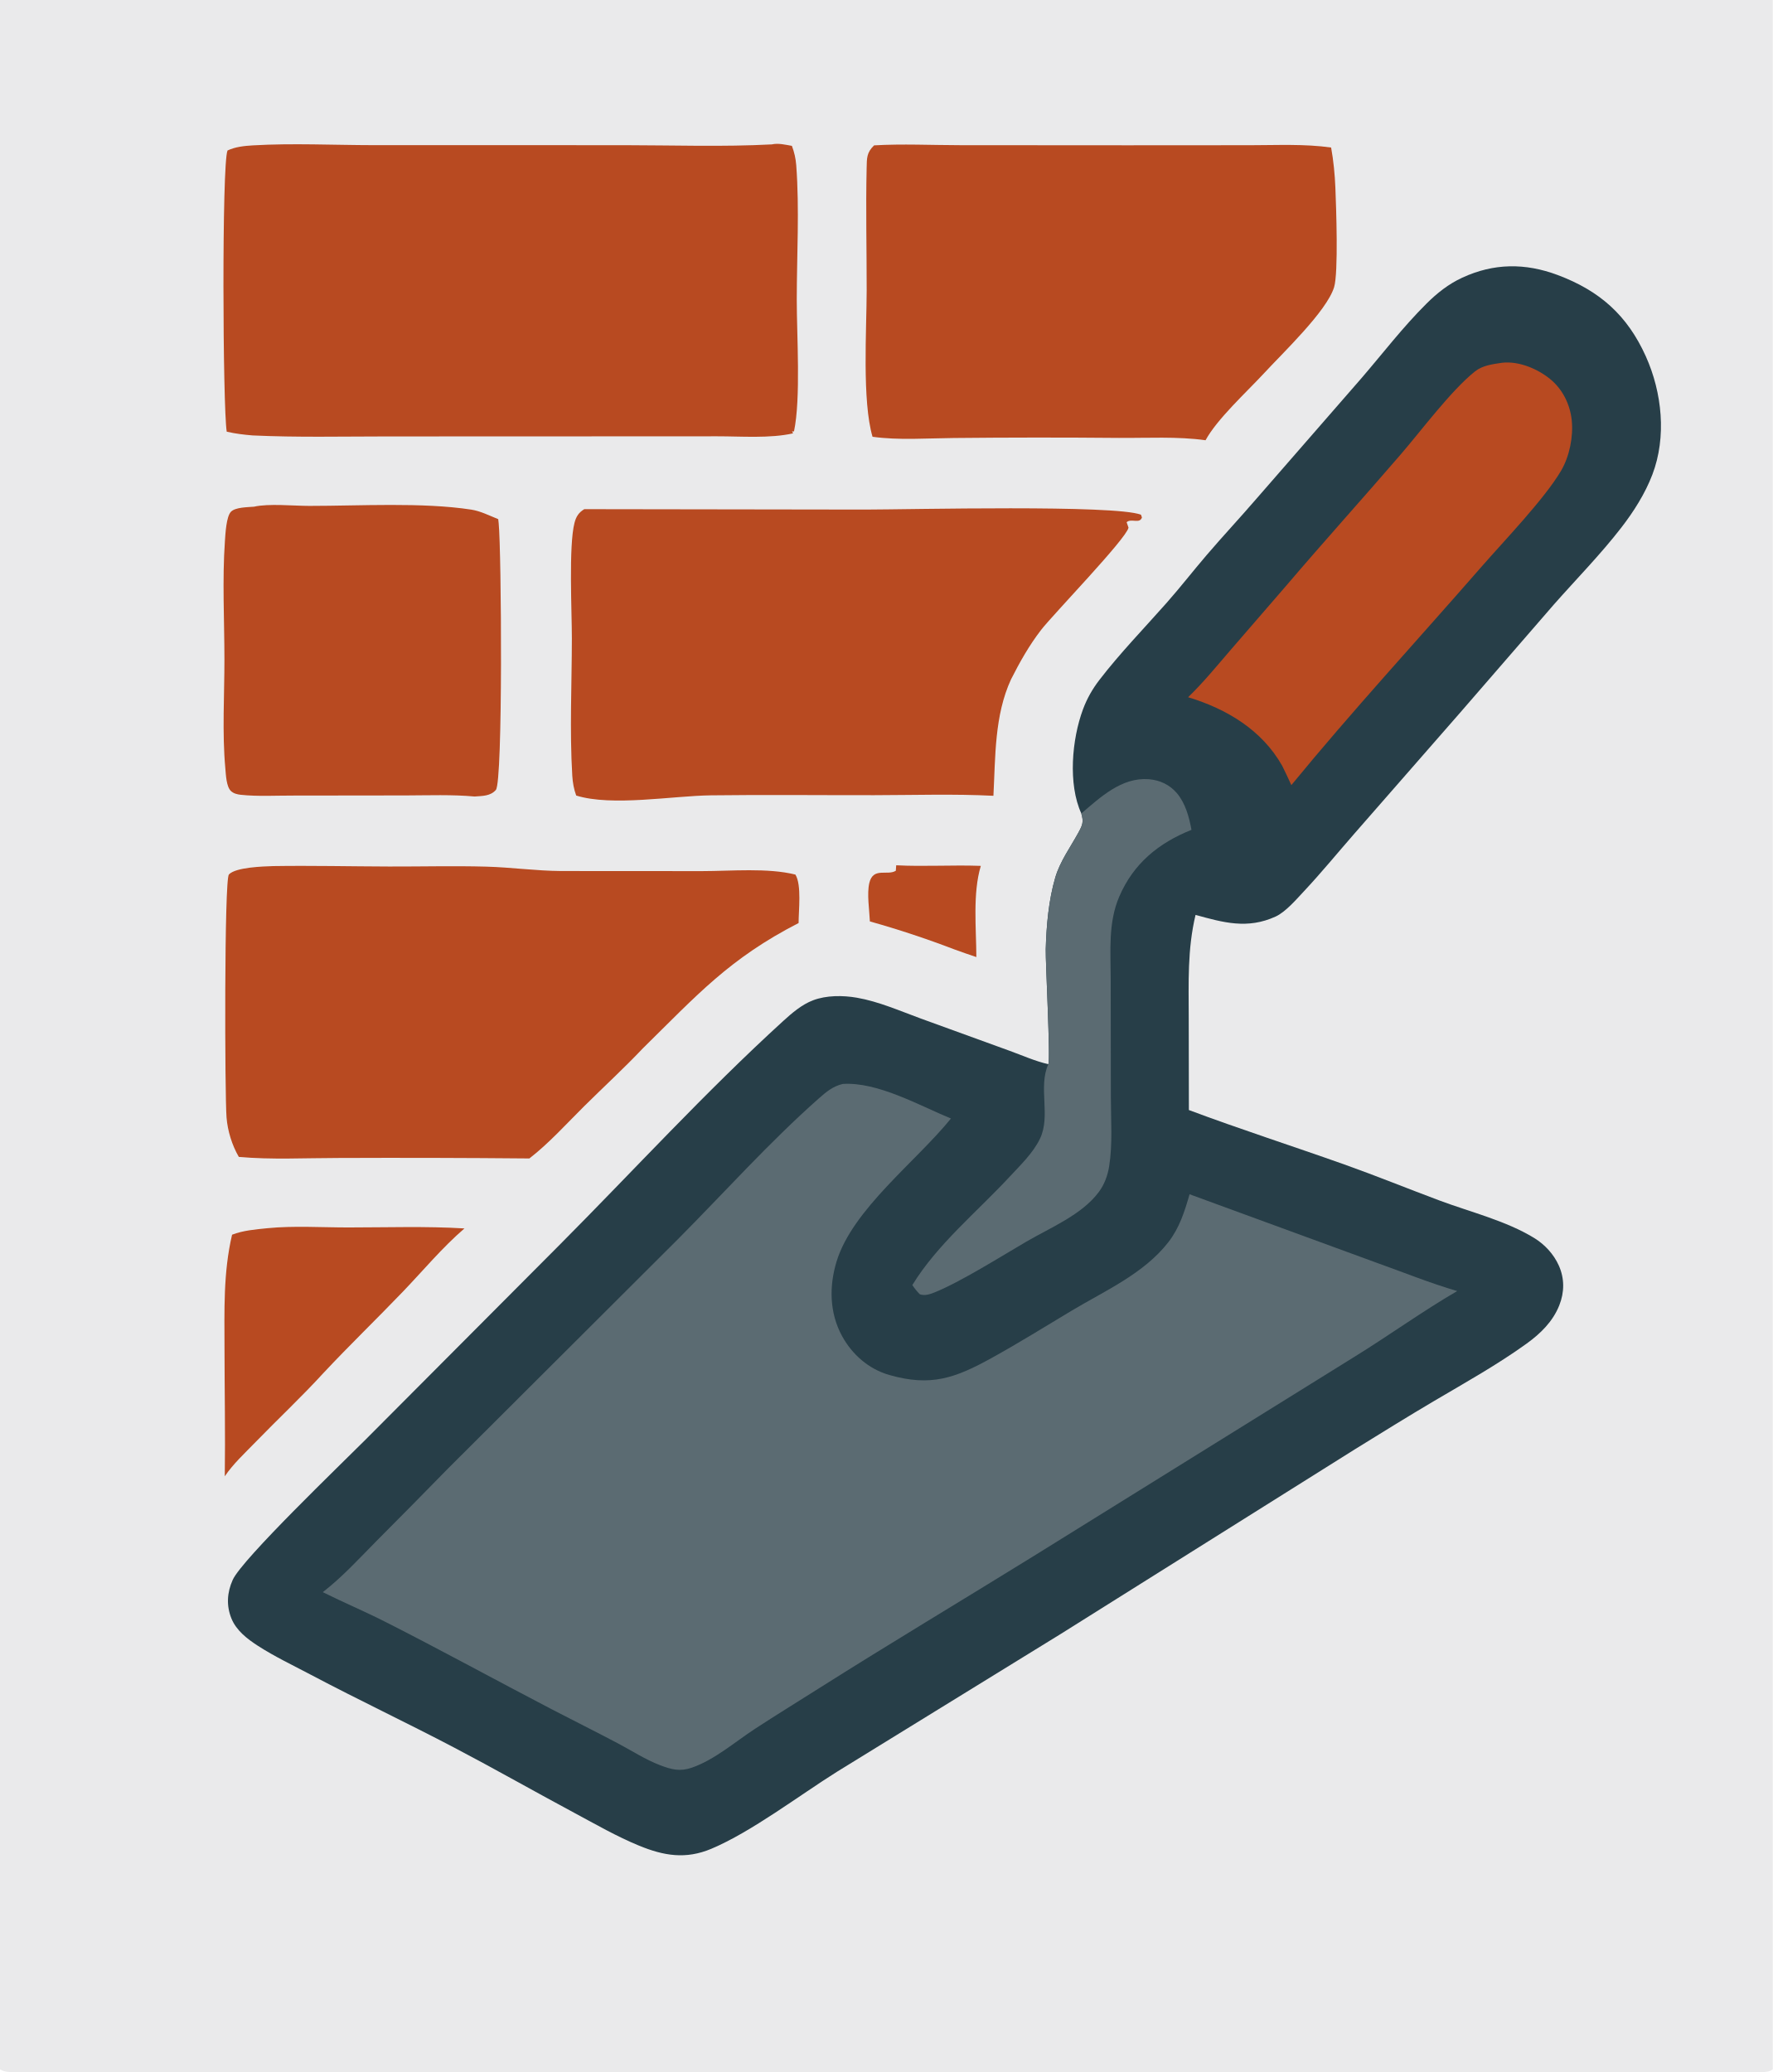
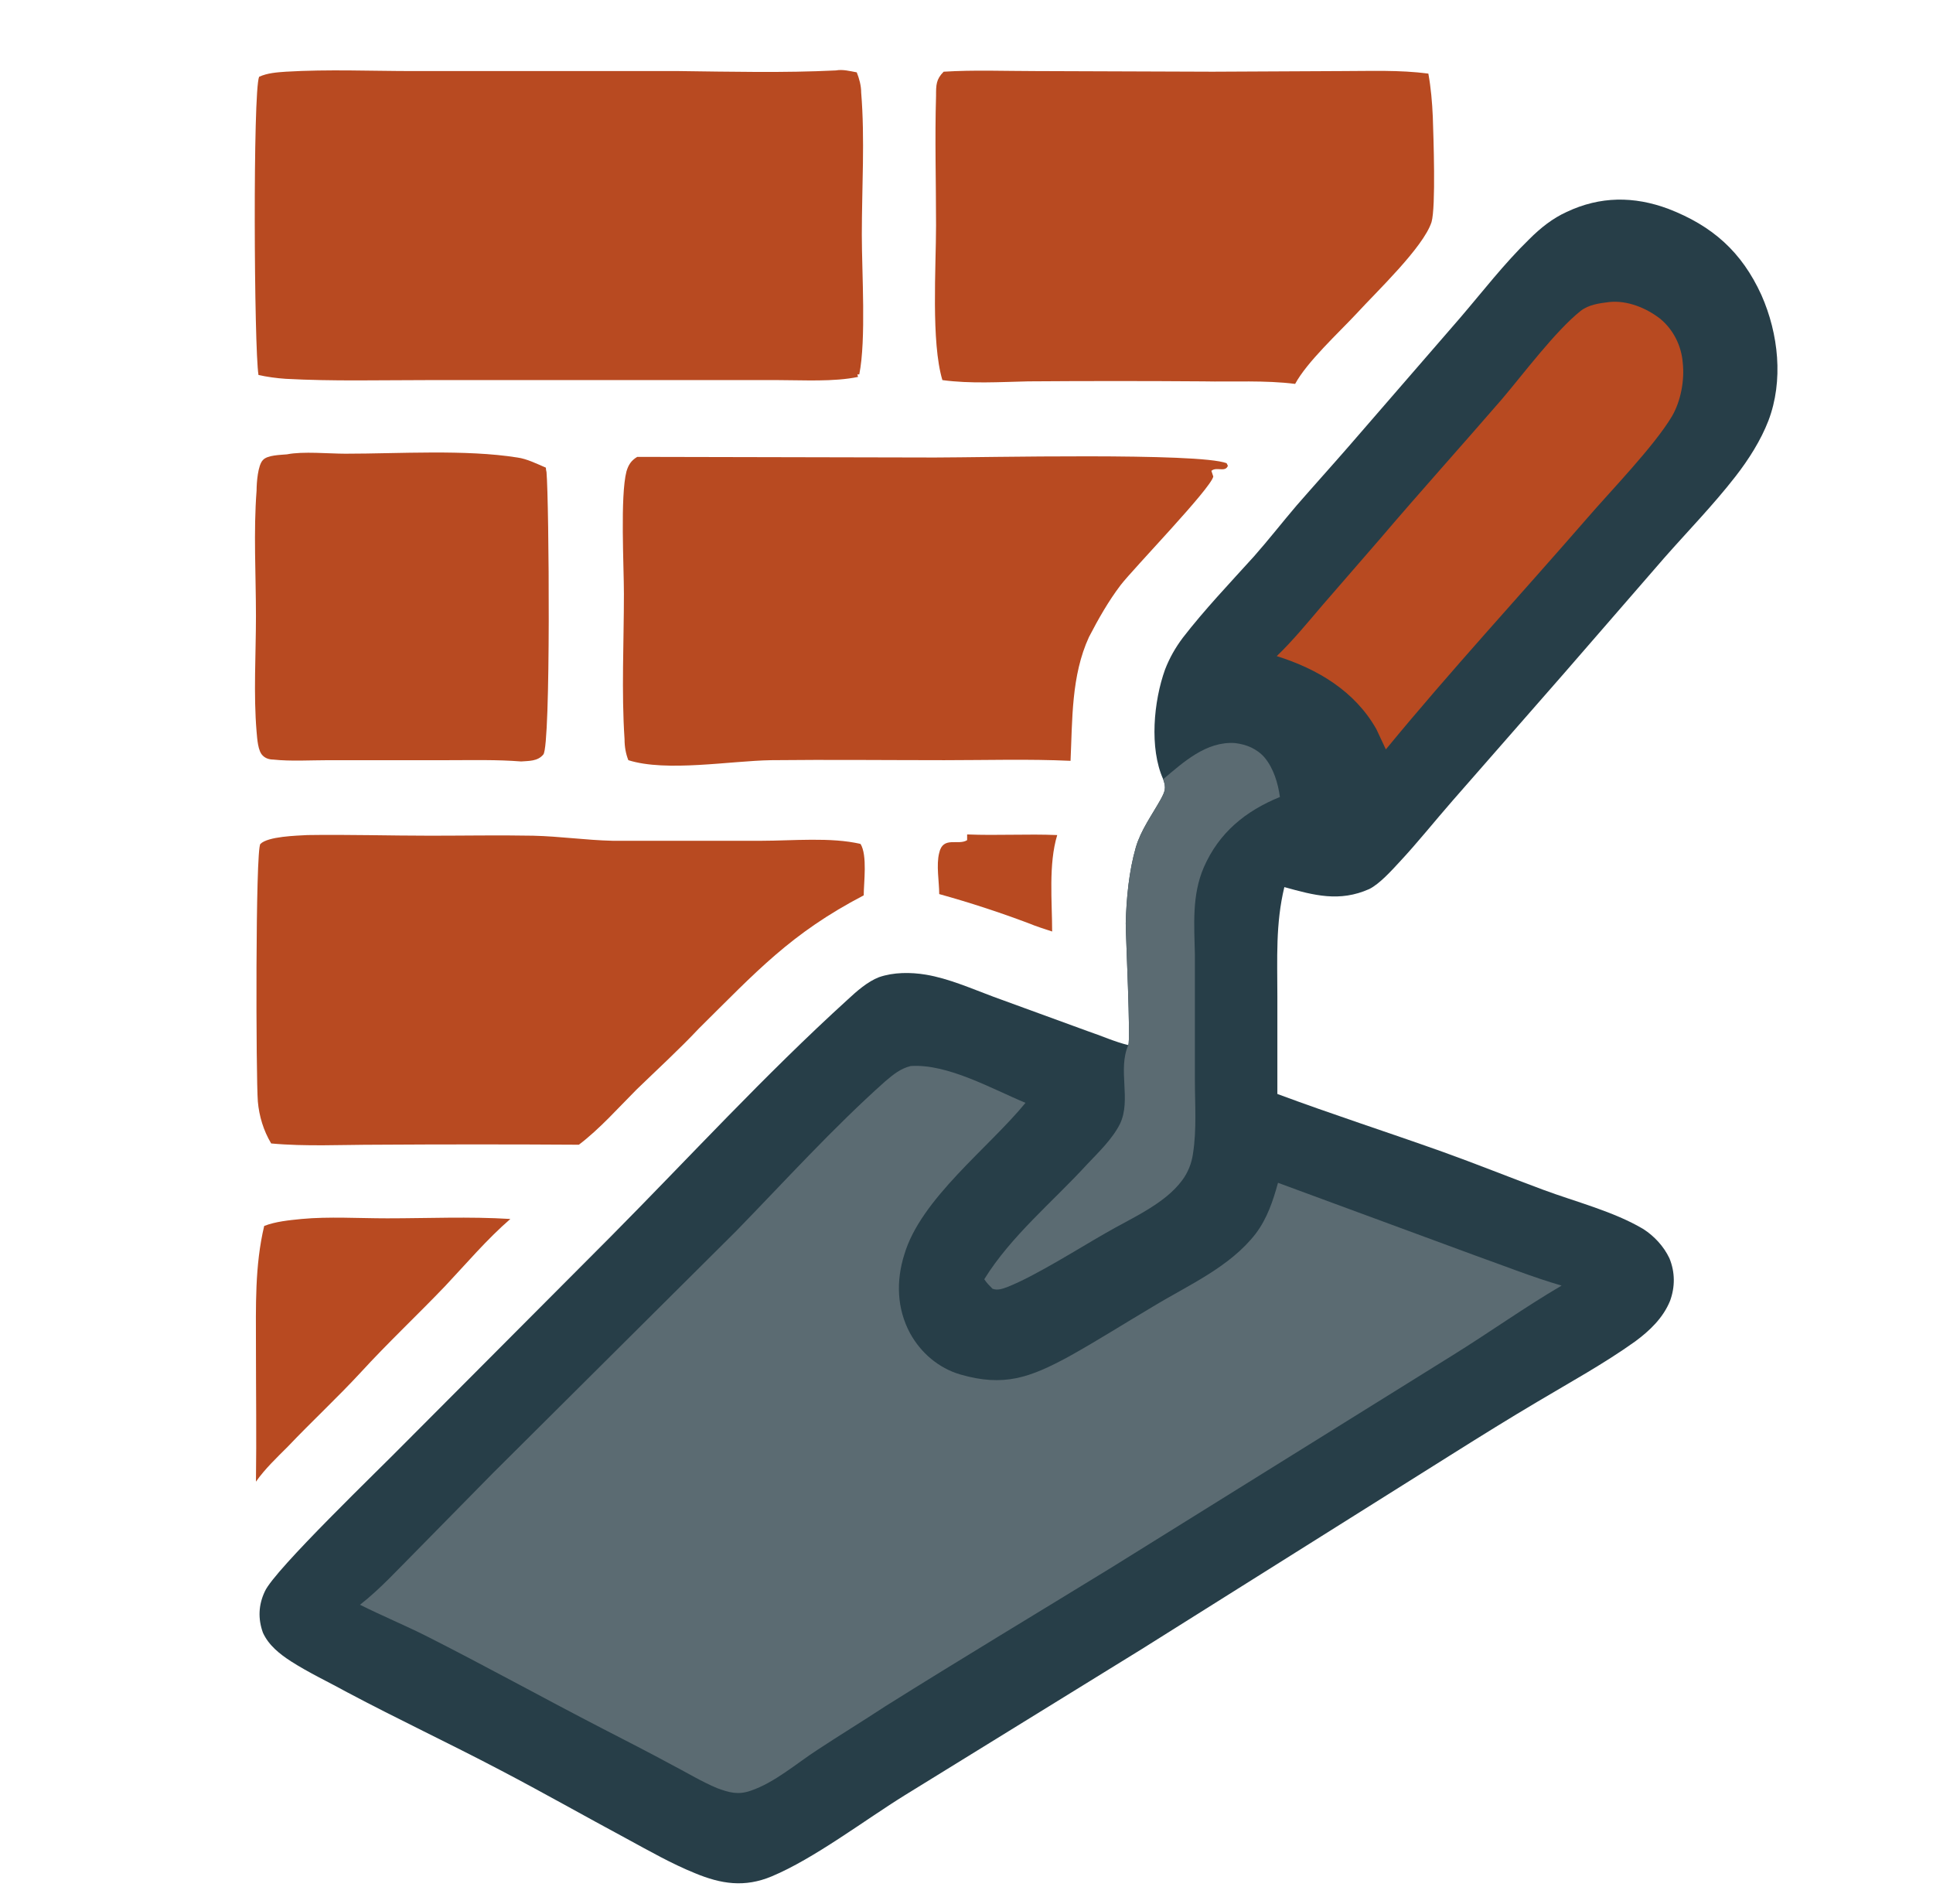
- <svg xmlns="http://www.w3.org/2000/svg" width="296" height="346">
-   <path fill="#EAEAEB" d="M0 0L296 0L296 345.562C295.733 345.732 295.443 345.876 295.128 345.93C293.083 346.283 290.486 345.998 288.386 345.999L272.707 346.002L214.758 346.001L3.398 345.999C2.313 345.998 0.944 346.162 0 345.562L0 0Z" />
-   <path fill="#273E48" d="M180.547 135.842C178.302 130.934 178.968 123.452 180.825 118.452C181.49 116.662 182.397 115.062 183.56 113.55C187.006 109.069 191.01 104.948 194.756 100.711C197.061 98.104 199.195 95.355 201.457 92.712C204.15 89.564 206.982 86.534 209.688 83.397L227.344 63.127C230.946 58.938 234.248 54.615 238.181 50.703C239.951 48.943 241.856 47.431 244.139 46.375C249.411 43.935 254.657 43.891 260.086 45.926C267.109 48.558 271.72 52.655 274.804 59.507C277.526 65.559 278.293 72.972 275.893 79.259C274.683 82.43 272.776 85.434 270.706 88.11C267.233 92.602 263.213 96.683 259.46 100.937L243.729 119.087L226.103 139.25C223.309 142.45 220.606 145.752 217.702 148.852C216.458 150.181 214.648 152.297 212.988 153.054C208.295 155.195 204.307 154.07 199.62 152.778C198.244 158.561 198.474 164.075 198.482 169.968L198.508 185.363C207.106 188.582 215.825 191.382 224.472 194.455C229.808 196.352 235.049 198.489 240.353 200.471C245.5 202.395 251.467 203.854 256.159 206.728C257.934 207.816 259.423 209.427 260.277 211.335C261.246 213.497 261.223 215.792 260.351 217.984C259.28 220.677 257.22 222.693 254.91 224.359C250.032 227.877 244.713 230.848 239.536 233.898C235.087 236.519 230.647 239.289 226.251 242L177.088 272.866L139.761 295.857C133.456 299.81 125.468 305.906 118.766 308.727C114.493 310.526 110.835 309.901 106.678 308.192C102.999 306.679 99.495 304.66 95.992 302.78C89.269 299.173 82.628 295.397 75.874 291.85C67.945 287.685 59.841 283.864 51.92 279.673C48.968 278.111 45.848 276.633 43.045 274.82C41.279 273.677 39.465 272.283 38.647 270.28C37.767 268.121 37.913 265.922 38.856 263.823C40.412 260.358 57.067 244.388 61.047 240.39L93.406 207.907C105.842 195.413 117.748 182.368 130.788 170.482C132.246 169.153 133.886 167.748 135.748 167.04C137.99 166.187 140.733 166.202 143.066 166.605C146.715 167.237 150.297 168.823 153.767 170.092L168.592 175.477C170.663 176.224 172.894 177.23 175.038 177.705C175.426 176.994 174.55 160.481 174.607 158.5C174.719 154.556 175.083 150.34 176.198 146.538C176.989 143.838 178.739 141.458 180.075 139.007C180.77 137.732 180.954 137.235 180.547 135.842Z" />
-   <path fill="#5B6B72" d="M180.547 135.842C183.73 133.129 187.277 129.773 191.808 130.119C193.647 130.26 195.299 131.036 196.501 132.446C197.926 134.118 198.554 136.45 198.94 138.575C193.455 140.767 189.253 144.192 186.877 149.733C185.008 154.093 185.448 158.847 185.455 163.477L185.481 183.222C185.484 186.99 185.79 191.04 185.197 194.756C184.953 196.282 184.411 197.77 183.491 199.021C180.688 202.834 175.369 205.008 171.341 207.357C167.148 209.802 160.321 214.109 156 215.832C155.22 216.143 154.412 216.411 153.586 216.132C153.102 215.645 152.713 215.163 152.334 214.59C156.476 207.813 163.143 202.362 168.543 196.539C170.336 194.606 172.502 192.543 173.65 190.139C175.482 186.303 173.304 181.568 175.038 177.705C175.426 176.994 174.55 160.481 174.607 158.5C174.719 154.556 175.083 150.34 176.198 146.538C176.989 143.838 178.739 141.458 180.075 139.007C180.77 137.732 180.954 137.235 180.547 135.842Z" />
-   <path fill="#5B6B72" d="M140.714 181.006C146.548 180.63 153.482 184.597 158.778 186.78C153.005 193.93 142.345 201.944 139.685 210.65C138.42 214.792 138.489 219.241 140.595 223.098C142.297 226.217 145.065 228.628 148.503 229.611C155.442 231.596 159.516 230.113 165.57 226.769C170.107 224.262 174.482 221.536 178.925 218.873C184.502 215.53 190.971 212.706 195.07 207.443C196.943 205.037 197.793 202.306 198.624 199.428L229.847 210.862C234.316 212.455 238.758 214.262 243.309 215.592C237.461 218.995 231.903 223.02 226.137 226.579L172.38 259.976C160.518 267.312 148.518 274.477 136.735 281.935C133.181 284.184 129.584 286.391 126.064 288.692C122.716 290.88 119.303 293.874 115.511 295.183C113.524 295.869 112.103 295.49 110.196 294.761C107.772 293.833 105.536 292.375 103.246 291.161C99.545 289.199 95.786 287.337 92.07 285.402C82.791 280.57 73.593 275.516 64.263 270.792C60.852 269.065 57.322 267.579 53.896 265.873C57.132 263.365 59.91 260.322 62.776 257.418C66.814 253.366 70.831 249.295 74.828 245.203L113.15 206.973C120.947 199.135 128.463 190.717 136.743 183.402C137.994 182.298 139.061 181.407 140.714 181.006Z" />
-   <path fill="#B84A21" d="M250.818 60.575C253.567 60.269 256.649 61.548 258.769 63.249C260.882 64.944 262.152 67.496 262.432 70.172C262.72 72.92 262.055 76.219 260.654 78.604C257.892 83.308 251.132 90.319 247.274 94.745C236.72 106.851 225.802 118.687 215.616 131.105C215.138 130.022 214.608 128.958 214.095 127.891C210.725 121.911 204.822 118.377 198.378 116.428C200.922 113.976 203.201 111.169 205.511 108.496L214.702 97.872C221.005 90.476 227.533 83.252 233.877 75.885C237.333 71.871 242.328 65.167 246.284 62.019C247.568 60.996 249.249 60.814 250.818 60.575Z" />
-   <path fill="#B84A21" d="M128.87 24.113C129.957 23.865 131.138 24.172 132.222 24.356C132.621 25.408 132.862 26.461 132.947 27.585C133.499 34.929 133.041 42.617 133.035 49.995C133.03 56.033 133.735 66.529 132.572 72.046L132.252 72.04L132.424 72.363C128.563 73.242 123.74 72.853 119.757 72.858L100.268 72.867L64.459 72.88C57.044 72.884 49.594 73.058 42.187 72.712C40.708 72.589 39.308 72.424 37.856 72.087C37.191 67.936 37.021 27.351 37.99 25.131C39.273 24.515 40.812 24.36 42.216 24.277C48.858 23.887 55.732 24.233 62.394 24.24L104.202 24.244C112.406 24.252 120.676 24.542 128.87 24.113Z" />
-   <path fill="#B84A21" d="M97.564 85.023L144.485 85.093C152.095 85.08 186.14 84.252 190.508 85.953L190.67 86.416C190.275 87.541 188.901 86.509 188.113 87.2L188.429 88.115C188.042 89.985 175.817 102.622 173.841 105.177C171.852 107.749 170.286 110.536 168.818 113.43C166.027 119.475 166.213 126.364 165.872 132.887C159.277 132.556 152.572 132.777 145.967 132.786C136.88 132.799 127.773 132.696 118.688 132.812C112.275 132.893 102.188 134.707 96.209 132.845C95.817 131.791 95.621 130.652 95.553 129.533C95.1 121.975 95.477 114.189 95.484 106.609C95.489 102.214 94.932 91.167 95.923 87.316C96.192 86.271 96.622 85.582 97.564 85.023Z" />
-   <path fill="#B84A21" d="M45.615 144.627C52.063 144.526 58.534 144.681 64.984 144.699C70.378 144.714 75.805 144.57 81.194 144.719C85.371 144.834 89.471 145.42 93.679 145.452L117.226 145.466C122.042 145.465 128.207 144.883 132.812 146.049C133.87 147.788 133.336 152.068 133.342 154.136C121.8 160.058 116.404 166.14 107.323 175.075C104.163 178.412 100.806 181.488 97.545 184.721C94.595 187.646 91.677 190.902 88.391 193.448C77.744 193.35 67.097 193.323 56.449 193.368C50.979 193.37 45.321 193.679 39.876 193.189C38.744 191.247 38.01 188.863 37.827 186.625C37.53 182.985 37.43 146.84 38.222 146.02C39.388 144.811 43.933 144.684 45.615 144.627Z" />
-   <path fill="#B84A21" d="M145.949 24.275C150.665 23.996 155.532 24.24 160.261 24.244L188.263 24.262L208.742 24.249C213.213 24.247 217.828 24.007 222.258 24.635C222.655 26.834 222.878 29.131 222.969 31.363C223.097 34.526 223.493 45.553 222.753 47.962C221.514 51.994 214.136 58.976 210.982 62.407C208.103 65.511 203.22 69.968 201.29 73.516C196.608 72.859 191.549 73.159 186.808 73.126C177.622 73.042 168.435 73.046 159.249 73.141C154.831 73.178 150.064 73.548 145.686 72.934C143.923 66.918 144.701 55.06 144.709 48.464C144.717 41.675 144.546 34.844 144.703 28.061C144.741 26.411 144.691 25.476 145.949 24.275Z" />
-   <path fill="#B84A21" d="M42.411 84.612C44.867 84.053 49.001 84.478 51.641 84.479C60.052 84.483 70.513 83.842 78.695 85.102C80.219 85.336 81.759 86.12 83.189 86.692C83.216 86.918 83.241 87.144 83.263 87.37C83.731 92.025 83.989 130.527 82.794 131.909C81.883 132.963 80.538 132.903 79.251 133.008C75.46 132.664 71.594 132.818 67.789 132.827L49.019 132.85C46.127 132.838 43.044 133.028 40.183 132.719C39.612 132.657 38.991 132.501 38.562 132.095C37.781 131.356 37.72 129.356 37.624 128.308C37.079 122.363 37.477 116.074 37.473 110.097C37.468 103.578 37.098 96.823 37.556 90.327C37.639 89.15 37.78 86.261 38.564 85.454C39.313 84.685 41.368 84.705 42.411 84.612Z" />
-   <path fill="#B84A21" d="M44.654 205.096C49.04 204.662 53.744 204.972 58.158 204.972C64.591 204.971 71.131 204.745 77.55 205.135C73.899 208.267 70.624 212.199 67.287 215.677C62.9 220.251 58.347 224.637 54.013 229.269C50.348 233.276 46.318 237.047 42.531 240.951C40.799 242.737 38.935 244.454 37.531 246.519C37.634 239.468 37.495 232.392 37.486 225.338C37.479 218.883 37.262 212.513 38.75 206.182C40.606 205.459 42.688 205.298 44.654 205.096Z" />
-   <path fill="#B84A21" d="M149.639 144.492C154.313 144.739 159.067 144.415 163.767 144.592C162.386 149.175 163.008 155.068 163.022 159.818C161.775 159.421 160.543 158.958 159.308 158.523C154.694 156.756 150.001 155.202 145.244 153.867C145.164 151.977 144.722 149.255 145.15 147.449C145.792 144.734 148.173 146.291 149.576 145.403L149.639 144.492Z" />
+ <svg xmlns="http://www.w3.org/2000/svg" version="1.2" viewBox="24 13 263 300" width="520" height="512">
+   <style>
+ 		.s0 { fill: #273e48 } 
+ 		.s1 { fill: #5b6b72 } 
+ 		.s2 { fill: #b84a21 } 
+ 	</style>
+   <g id="Layer 1">
+     <path class="s0" d="m186.5 135.8c-2.2-4.9-1.5-12.3 0.3-17.3 0.7-1.8 1.6-3.4 2.8-5 3.4-4.4 7.4-8.6 11.2-12.8 2.3-2.6 4.4-5.3 6.7-8 2.7-3.1 5.5-6.2 8.2-9.3l17.6-20.3c3.6-4.2 6.9-8.5 10.9-12.4 1.8-1.8 3.7-3.3 5.9-4.3 5.3-2.5 10.6-2.5 16-0.5 7 2.7 11.6 6.8 14.7 13.6 2.7 6.1 3.5 13.5 1.1 19.8-1.2 3.1-3.1 6.1-5.2 8.8-3.5 4.5-7.5 8.6-11.2 12.8l-15.8 18.2-17.6 20.1c-2.8 3.2-5.5 6.6-8.4 9.7-1.2 1.3-3.1 3.4-4.7 4.2-4.7 2.1-8.7 1-13.4-0.3-1.4 5.8-1.1 11.3-1.1 17.2v15.4c8.6 3.2 17.3 6 26 9.1 5.3 1.9 10.5 4 15.9 6 5.1 1.9 11.1 3.4 15.8 6.2 1.7 1.1 3.2 2.7 4.1 4.6 0.9 2.2 0.9 4.5 0.1 6.7-1.1 2.7-3.2 4.7-5.5 6.4-4.9 3.5-10.2 6.4-15.4 9.5-4.4 2.6-8.9 5.4-13.2 8.1l-49.2 30.9-37.3 23c-6.3 3.9-14.3 10-21 12.8-4.3 1.8-8 1.2-12.1-0.5-3.7-1.5-7.2-3.5-10.7-5.4-6.7-3.6-13.4-7.4-20.1-10.9-8-4.2-16.1-8-24-12.2-2.9-1.6-6.1-3.1-8.9-4.9-1.7-1.1-3.5-2.5-4.4-4.5-0.8-2.2-0.7-4.4 0.3-6.5 1.5-3.4 18.2-19.4 22.1-23.4l32.4-32.5c12.4-12.5 24.3-25.5 37.4-37.4 1.4-1.3 3.1-2.8 4.9-3.5 2.3-0.8 5-0.8 7.4-0.4 3.6 0.6 7.2 2.2 10.7 3.5l14.8 5.4c2.1 0.7 4.3 1.7 6.4 2.2 0.4-0.7-0.4-17.2-0.4-19.2 0.1-3.9 0.5-8.2 1.6-12 0.8-2.7 2.5-5 3.9-7.5 0.7-1.3 0.9-1.8 0.4-3.2z" />
+     <path class="s1" d="m186.5 135.8c3.2-2.7 6.8-6 11.3-5.7 1.8 0.2 3.5 0.9 4.7 2.3 1.4 1.7 2.1 4 2.4 6.2-5.4 2.2-9.6 5.6-12 11.1-1.9 4.4-1.5 9.1-1.4 13.8v19.7c0 3.8 0.3 7.8-0.3 11.6-0.2 1.5-0.8 3-1.7 4.2-2.8 3.8-8.1 6-12.2 8.4-4.2 2.4-11 6.7-15.3 8.4-0.8 0.3-1.6 0.6-2.4 0.3-0.5-0.5-0.9-0.9-1.3-1.5 4.2-6.8 10.8-12.2 16.2-18.1 1.8-1.9 4-4 5.2-6.4 1.8-3.8-0.4-8.5 1.3-12.4 0.4-0.7-0.4-17.2-0.4-19.2 0.1-3.9 0.5-8.2 1.6-12 0.8-2.7 2.5-5 3.9-7.5 0.7-1.3 0.9-1.8 0.4-3.2z" />
+     <path class="s1" d="m146.7 181c5.8-0.4 12.8 3.6 18.1 5.8-5.8 7.1-16.5 15.1-19.1 23.9-1.3 4.1-1.2 8.5 0.9 12.4 1.7 3.1 4.5 5.5 7.9 6.5 6.9 2 11 0.5 17.1-2.8 4.5-2.5 8.9-5.3 13.3-7.9 5.6-3.4 12.1-6.2 16.2-11.5 1.8-2.4 2.7-5.1 3.5-8l31.2 11.5c4.5 1.6 9 3.4 13.5 4.7-5.8 3.4-11.4 7.4-17.2 11l-53.7 33.4c-11.9 7.3-23.9 14.5-35.7 21.9-3.5 2.3-7.1 4.5-10.6 6.8-3.4 2.2-6.8 5.2-10.6 6.5-2 0.7-3.4 0.3-5.3-0.4-2.4-1-4.7-2.4-7-3.6-3.7-2-7.4-3.9-11.1-5.8-9.3-4.8-18.5-9.9-27.8-14.6-3.4-1.7-7-3.2-10.4-4.9 3.2-2.5 6-5.6 8.9-8.5q6-6.1 12-12.2l38.4-38.2c7.7-7.9 15.3-16.3 23.5-23.6 1.3-1.1 2.4-2 4-2.4z" />
+     <path class="s2" d="m256.8 60.6c2.8-0.3 5.8 0.9 8 2.6 2.1 1.7 3.4 4.3 3.6 7 0.3 2.7-0.3 6-1.7 8.4-2.8 4.7-9.6 11.7-13.4 16.1-10.6 12.2-21.5 24-31.7 36.4-0.5-1.1-1-2.1-1.5-3.2-3.4-6-9.3-9.5-15.7-11.5 2.5-2.4 4.8-5.2 7.1-7.9l9.2-10.6c6.3-7.4 12.8-14.6 19.2-22 3.4-4 8.4-10.7 12.4-13.9 1.3-1 2.9-1.2 4.5-1.4z" />
+     <path class="s2" d="m134.9 24.1c1.1-0.2 2.2 0.1 3.3 0.3 0.4 1 0.7 2.1 0.7 3.2 0.6 7.3 0.1 15 0.1 22.4 0 6 0.7 16.5-0.4 22h-0.3l0.1 0.4c-3.8 0.8-8.7 0.5-12.6 0.5h-19.5-35.8c-7.5 0-14.9 0.2-22.3-0.2-1.5-0.1-2.9-0.3-4.3-0.6-0.7-4.2-0.9-44.7 0.1-47 1.3-0.6 2.8-0.7 4.2-0.8 6.7-0.4 13.5-0.1 20.2-0.1h41.8c8.2 0.1 16.5 0.3 24.7-0.1z" />
+     <path class="s2" d="m103.6 85l46.9 0.1c7.6 0 41.6-0.8 46 0.9l0.2 0.4c-0.4 1.1-1.8 0.1-2.6 0.8l0.3 0.9c-0.4 1.9-12.6 14.5-14.6 17.1-1.9 2.5-3.5 5.3-5 8.2-2.8 6.1-2.6 13-2.9 19.5-6.6-0.3-13.3-0.1-19.9-0.1-9.1 0-18.2-0.1-27.3 0-6.4 0.1-16.5 1.9-22.5 0-0.4-1-0.6-2.1-0.6-3.3-0.5-7.5-0.1-15.3-0.1-22.9 0-4.4-0.6-15.4 0.4-19.3 0.3-1 0.7-1.7 1.7-2.3z" />
+     <path class="s2" d="m51.6 144.6c6.5-0.1 12.9 0.1 19.4 0.1 5.4 0 10.8-0.1 16.2 0 4.2 0.1 8.3 0.7 12.5 0.8h23.5c4.8 0 11-0.6 15.6 0.5 1.1 1.8 0.5 6.1 0.5 8.1-11.5 6-16.9 12-26 21-3.1 3.3-6.5 6.4-9.8 9.6-2.9 2.9-5.8 6.2-9.1 8.7q-16-0.1-32 0c-5.4 0-11.1 0.3-16.5-0.2-1.2-2-1.9-4.3-2.1-6.6-0.3-3.6-0.4-39.8 0.4-40.6 1.2-1.2 5.7-1.3 7.4-1.4z" />
+     <path class="s2" d="m151.9 24.3c4.8-0.3 9.6-0.1 14.4-0.1l28 0.1 20.4-0.1c4.5 0 9.1-0.2 13.6 0.4 0.4 2.2 0.6 4.5 0.7 6.8 0.1 3.1 0.5 14.2-0.2 16.6-1.3 4-8.7 11-11.8 14.4-2.9 3.1-7.8 7.6-9.7 11.1-4.7-0.6-9.8-0.3-14.5-0.4q-13.8-0.1-27.6 0c-4.4 0.1-9.1 0.4-13.5-0.2-1.8-6-1-17.8-1-24.4 0-6.8-0.2-13.7 0-20.4 0-1.7 0-2.6 1.2-3.8z" />
+     <path class="s2" d="m48.4 84.6c2.5-0.5 6.6-0.1 9.2-0.1 8.5 0 18.9-0.7 27.1 0.6 1.5 0.2 3.1 1 4.5 1.6q0 0.3 0.1 0.7c0.4 4.6 0.7 43.1-0.5 44.5-0.9 1.1-2.3 1-3.5 1.1-3.8-0.3-7.7-0.2-11.5-0.2h-18.8c-2.9 0-6 0.2-8.8-0.1-0.6 0-1.2-0.2-1.6-0.6-0.8-0.7-0.9-2.7-1-3.8-0.5-5.9-0.1-12.2-0.1-18.2 0-6.5-0.4-13.3 0.1-19.8 0-1.2 0.2-4 1-4.8 0.7-0.8 2.8-0.8 3.8-0.9z" />
+     <path class="s2" d="m50.7 205.1c4.3-0.4 9-0.1 13.5-0.1 6.4 0 12.9-0.3 19.4 0.1-3.7 3.2-7 7.1-10.3 10.6-4.4 4.6-9 8.9-13.3 13.6-3.7 4-7.7 7.7-11.5 11.7-1.7 1.7-3.6 3.5-5 5.5 0.1-7 0-14.1 0-21.2 0-6.4-0.2-12.8 1.3-19.1 1.8-0.7 3.9-0.9 5.9-1.1z" />
+     <path class="s2" d="m155.6 144.5c4.7 0.2 9.5-0.1 14.2 0.1-1.4 4.6-0.8 10.5-0.8 15.2-1.2-0.4-2.5-0.8-3.7-1.3q-6.9-2.6-14.1-4.6c0-1.9-0.5-4.6 0-6.5 0.6-2.7 3-1.1 4.4-2z" />
+   </g>
</svg>
